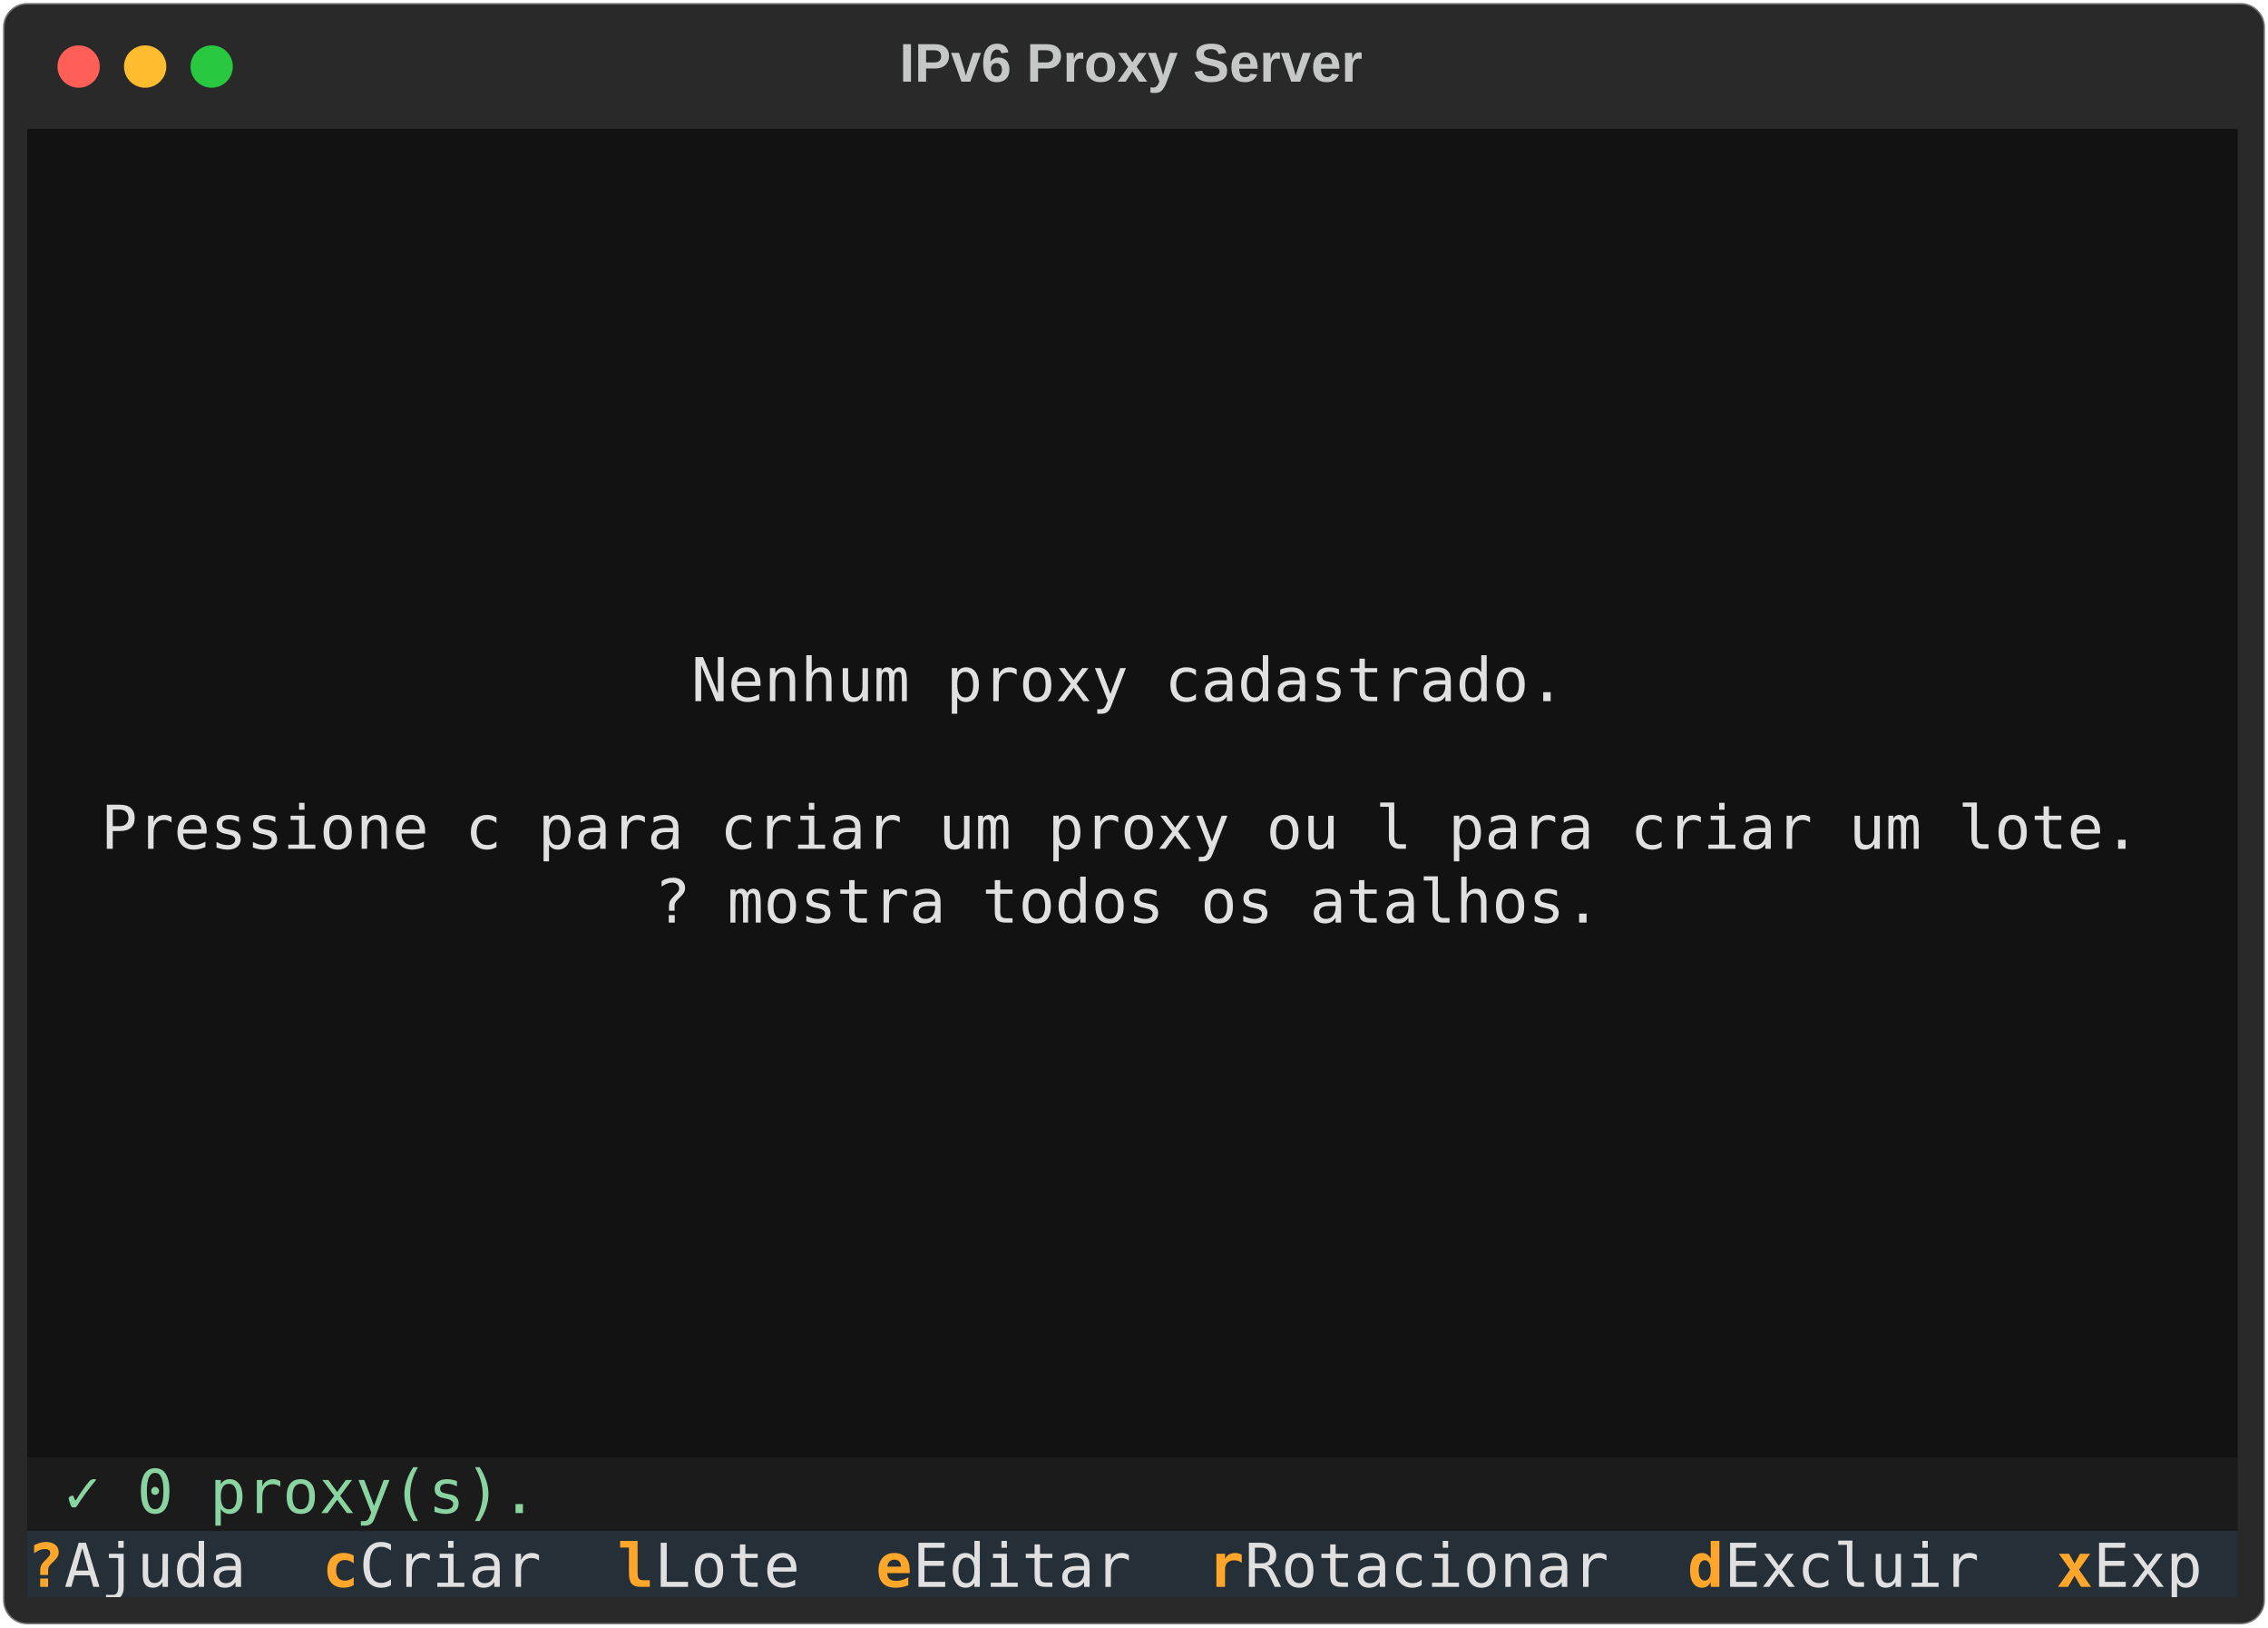
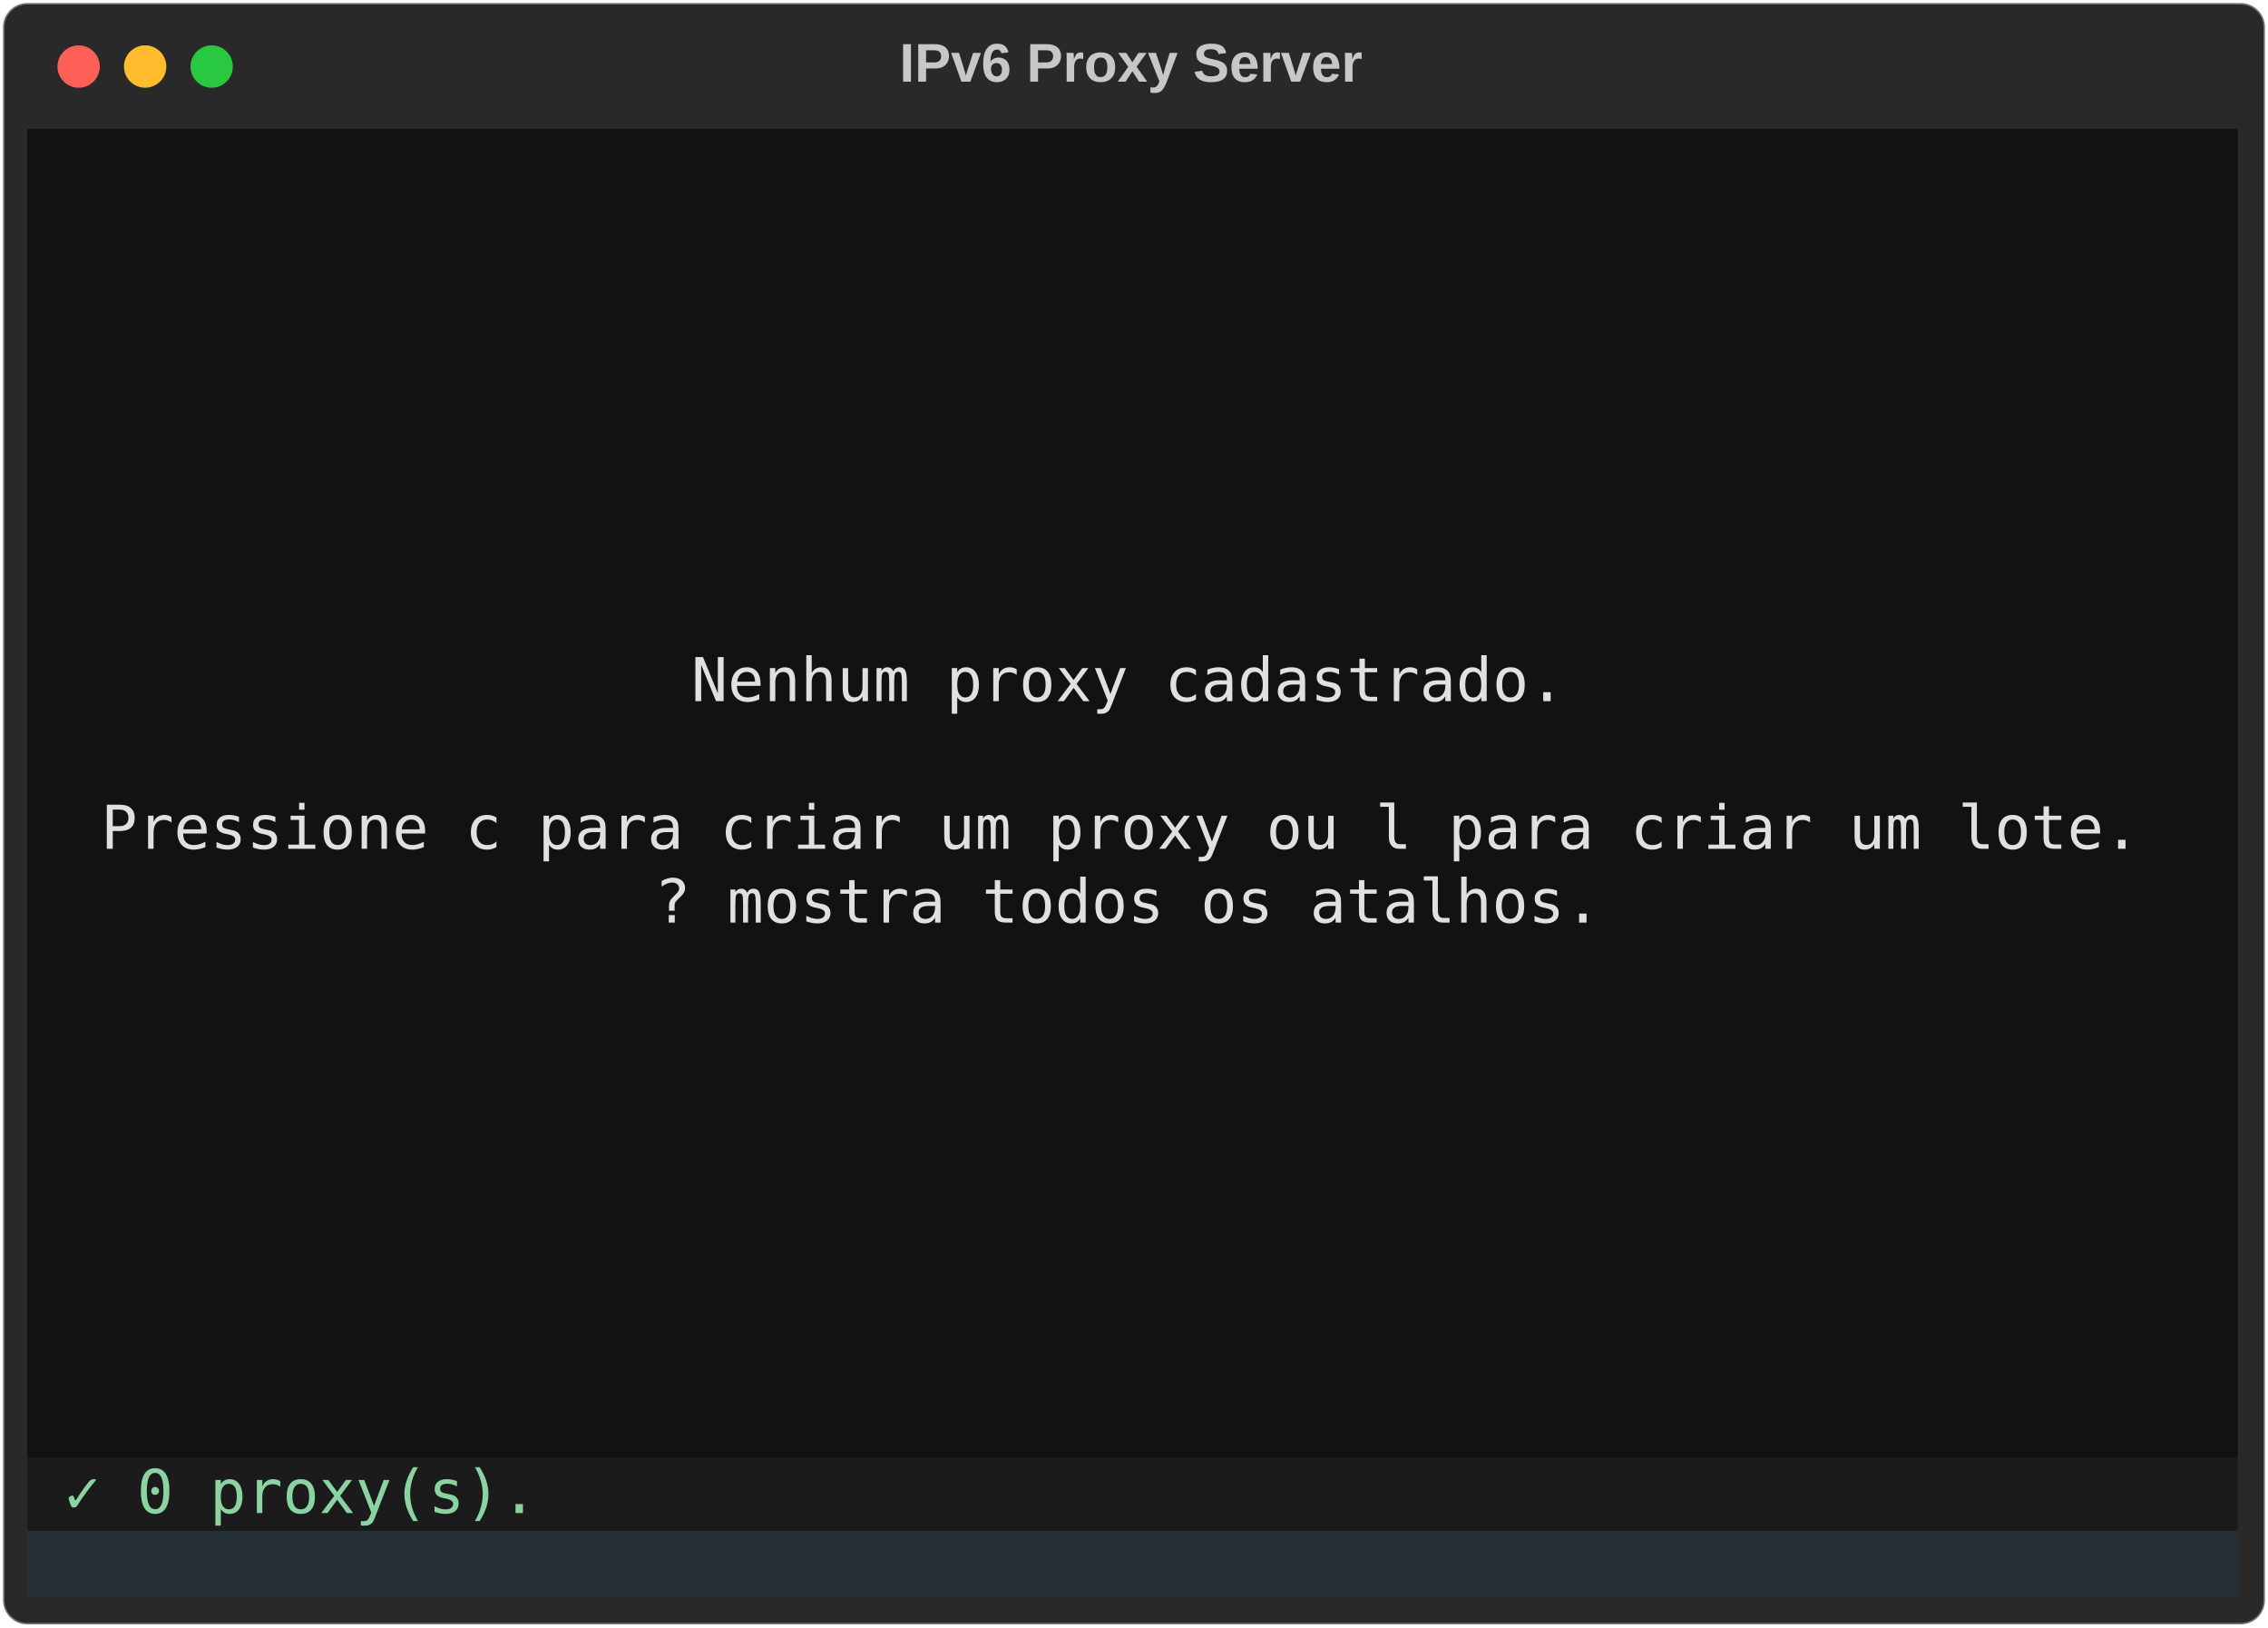
<svg xmlns="http://www.w3.org/2000/svg" class="rich-terminal" viewBox="0 0 750 538.0">
  <style>

    @font-face {
        font-family: "Fira Code";
        src: local("FiraCode-Regular"),
                url("https://cdnjs.cloudflare.com/ajax/libs/firacode/6.2.0/woff2/FiraCode-Regular.woff2") format("woff2"),
                url("https://cdnjs.cloudflare.com/ajax/libs/firacode/6.2.0/woff/FiraCode-Regular.woff") format("woff");
        font-style: normal;
        font-weight: 400;
    }
    @font-face {
        font-family: "Fira Code";
        src: local("FiraCode-Bold"),
                url("https://cdnjs.cloudflare.com/ajax/libs/firacode/6.2.0/woff2/FiraCode-Bold.woff2") format("woff2"),
                url("https://cdnjs.cloudflare.com/ajax/libs/firacode/6.2.0/woff/FiraCode-Bold.woff") format("woff");
        font-style: bold;
        font-weight: 700;
    }

-     .terminal-813635700-matrix {
+     .terminal-520411852-matrix {
        font-family: Fira Code, monospace;
        font-size: 20px;
        line-height: 24.4px;
        font-variant-east-asian: full-width;
    }

-     .terminal-813635700-title {
+     .terminal-520411852-title {
        font-size: 18px;
        font-weight: bold;
        font-family: arial;
    }

-     .terminal-813635700-r1 { fill: #c5c8c6 }
- .terminal-813635700-r2 { fill: #e0e0e0 }
- .terminal-813635700-r3 { fill: #8ad4a1 }
- .terminal-813635700-r4 { fill: #ffa62b;font-weight: bold }
+     .terminal-520411852-r1 { fill: #c5c8c6 }
+ .terminal-520411852-r2 { fill: #e0e0e0 }
+ .terminal-520411852-r3 { fill: #8ad4a1 }
    </style>
  <defs>
-     <clipPath id="terminal-813635700-clip-terminal">
+     <clipPath id="terminal-520411852-clip-terminal">
      <rect x="0" y="0" width="731.0" height="487.0" />
    </clipPath>
-     <clipPath id="terminal-813635700-line-0">
+     <clipPath id="terminal-520411852-line-0">
      <rect x="0" y="1.5" width="732" height="24.65" />
    </clipPath>
-     <clipPath id="terminal-813635700-line-1">
+     <clipPath id="terminal-520411852-line-1">
      <rect x="0" y="25.9" width="732" height="24.65" />
    </clipPath>
-     <clipPath id="terminal-813635700-line-2">
+     <clipPath id="terminal-520411852-line-2">
      <rect x="0" y="50.3" width="732" height="24.65" />
    </clipPath>
-     <clipPath id="terminal-813635700-line-3">
+     <clipPath id="terminal-520411852-line-3">
      <rect x="0" y="74.7" width="732" height="24.65" />
    </clipPath>
-     <clipPath id="terminal-813635700-line-4">
+     <clipPath id="terminal-520411852-line-4">
      <rect x="0" y="99.1" width="732" height="24.65" />
    </clipPath>
-     <clipPath id="terminal-813635700-line-5">
+     <clipPath id="terminal-520411852-line-5">
      <rect x="0" y="123.5" width="732" height="24.65" />
    </clipPath>
-     <clipPath id="terminal-813635700-line-6">
+     <clipPath id="terminal-520411852-line-6">
      <rect x="0" y="147.9" width="732" height="24.65" />
    </clipPath>
-     <clipPath id="terminal-813635700-line-7">
+     <clipPath id="terminal-520411852-line-7">
      <rect x="0" y="172.3" width="732" height="24.65" />
    </clipPath>
-     <clipPath id="terminal-813635700-line-8">
+     <clipPath id="terminal-520411852-line-8">
      <rect x="0" y="196.7" width="732" height="24.65" />
    </clipPath>
-     <clipPath id="terminal-813635700-line-9">
+     <clipPath id="terminal-520411852-line-9">
      <rect x="0" y="221.1" width="732" height="24.65" />
    </clipPath>
-     <clipPath id="terminal-813635700-line-10">
+     <clipPath id="terminal-520411852-line-10">
      <rect x="0" y="245.5" width="732" height="24.65" />
    </clipPath>
-     <clipPath id="terminal-813635700-line-11">
+     <clipPath id="terminal-520411852-line-11">
      <rect x="0" y="269.9" width="732" height="24.65" />
    </clipPath>
-     <clipPath id="terminal-813635700-line-12">
+     <clipPath id="terminal-520411852-line-12">
      <rect x="0" y="294.3" width="732" height="24.65" />
    </clipPath>
-     <clipPath id="terminal-813635700-line-13">
+     <clipPath id="terminal-520411852-line-13">
      <rect x="0" y="318.7" width="732" height="24.65" />
    </clipPath>
-     <clipPath id="terminal-813635700-line-14">
+     <clipPath id="terminal-520411852-line-14">
      <rect x="0" y="343.1" width="732" height="24.65" />
    </clipPath>
-     <clipPath id="terminal-813635700-line-15">
+     <clipPath id="terminal-520411852-line-15">
      <rect x="0" y="367.5" width="732" height="24.65" />
    </clipPath>
-     <clipPath id="terminal-813635700-line-16">
+     <clipPath id="terminal-520411852-line-16">
      <rect x="0" y="391.9" width="732" height="24.65" />
    </clipPath>
-     <clipPath id="terminal-813635700-line-17">
+     <clipPath id="terminal-520411852-line-17">
      <rect x="0" y="416.3" width="732" height="24.65" />
    </clipPath>
-     <clipPath id="terminal-813635700-line-18">
+     <clipPath id="terminal-520411852-line-18">
      <rect x="0" y="440.7" width="732" height="24.65" />
    </clipPath>
  </defs>
  <rect fill="#292929" stroke="rgba(255,255,255,0.35)" stroke-width="1" x="1" y="1" width="748" height="536" rx="8" />
-   <text class="terminal-813635700-title" fill="#c5c8c6" text-anchor="middle" x="374" y="27">IPv6 Proxy Server</text>
+   <text class="terminal-520411852-title" fill="#c5c8c6" text-anchor="middle" x="374" y="27">IPv6 Proxy Server</text>
  <g transform="translate(26,22)">
    <circle cx="0" cy="0" r="7" fill="#ff5f57" />
    <circle cx="22" cy="0" r="7" fill="#febc2e" />
    <circle cx="44" cy="0" r="7" fill="#28c840" />
  </g>
-   <g transform="translate(9, 41)" clip-path="url(#terminal-813635700-clip-terminal)">
+   <g transform="translate(9, 41)" clip-path="url(#terminal-520411852-clip-terminal)">
    <rect fill="#121212" x="0" y="1.5" width="732" height="24.65" shape-rendering="crispEdges" />
    <rect fill="#121212" x="0" y="25.9" width="24.4" height="24.65" shape-rendering="crispEdges" />
    <rect fill="#121212" x="24.4" y="25.9" width="683.2" height="24.65" shape-rendering="crispEdges" />
    <rect fill="#121212" x="707.6" y="25.9" width="24.4" height="24.65" shape-rendering="crispEdges" />
    <rect fill="#121212" x="0" y="50.3" width="24.4" height="24.65" shape-rendering="crispEdges" />
    <rect fill="#121212" x="24.4" y="50.3" width="683.2" height="24.65" shape-rendering="crispEdges" />
    <rect fill="#121212" x="707.6" y="50.3" width="24.4" height="24.65" shape-rendering="crispEdges" />
    <rect fill="#121212" x="0" y="74.7" width="24.4" height="24.65" shape-rendering="crispEdges" />
    <rect fill="#121212" x="24.4" y="74.7" width="683.2" height="24.65" shape-rendering="crispEdges" />
    <rect fill="#121212" x="707.6" y="74.7" width="24.4" height="24.65" shape-rendering="crispEdges" />
    <rect fill="#121212" x="0" y="99.1" width="24.4" height="24.65" shape-rendering="crispEdges" />
    <rect fill="#121212" x="24.4" y="99.1" width="683.2" height="24.65" shape-rendering="crispEdges" />
    <rect fill="#121212" x="707.6" y="99.1" width="24.4" height="24.65" shape-rendering="crispEdges" />
    <rect fill="#121212" x="0" y="123.5" width="24.4" height="24.65" shape-rendering="crispEdges" />
    <rect fill="#121212" x="24.4" y="123.5" width="683.2" height="24.65" shape-rendering="crispEdges" />
    <rect fill="#121212" x="707.6" y="123.5" width="24.4" height="24.65" shape-rendering="crispEdges" />
    <rect fill="#121212" x="0" y="147.9" width="24.4" height="24.65" shape-rendering="crispEdges" />
    <rect fill="#121212" x="24.4" y="147.9" width="683.2" height="24.65" shape-rendering="crispEdges" />
    <rect fill="#121212" x="707.6" y="147.9" width="24.4" height="24.65" shape-rendering="crispEdges" />
    <rect fill="#121212" x="0" y="172.3" width="24.4" height="24.65" shape-rendering="crispEdges" />
    <rect fill="#121212" x="24.4" y="172.3" width="195.2" height="24.65" shape-rendering="crispEdges" />
    <rect fill="#121212" x="219.6" y="172.3" width="292.8" height="24.65" shape-rendering="crispEdges" />
    <rect fill="#121212" x="512.4" y="172.3" width="195.2" height="24.65" shape-rendering="crispEdges" />
    <rect fill="#121212" x="707.6" y="172.3" width="24.4" height="24.65" shape-rendering="crispEdges" />
    <rect fill="#121212" x="0" y="196.7" width="24.4" height="24.65" shape-rendering="crispEdges" />
    <rect fill="#121212" x="24.4" y="196.7" width="341.6" height="24.65" shape-rendering="crispEdges" />
    <rect fill="#121212" x="366" y="196.7" width="0" height="24.65" shape-rendering="crispEdges" />
    <rect fill="#121212" x="366" y="196.7" width="341.6" height="24.65" shape-rendering="crispEdges" />
    <rect fill="#121212" x="707.6" y="196.7" width="24.4" height="24.65" shape-rendering="crispEdges" />
    <rect fill="#121212" x="0" y="221.1" width="24.4" height="24.65" shape-rendering="crispEdges" />
    <rect fill="#121212" x="24.4" y="221.1" width="683.2" height="24.65" shape-rendering="crispEdges" />
    <rect fill="#121212" x="707.6" y="221.1" width="24.4" height="24.65" shape-rendering="crispEdges" />
    <rect fill="#121212" x="0" y="245.5" width="24.4" height="24.65" shape-rendering="crispEdges" />
    <rect fill="#121212" x="24.4" y="245.5" width="183" height="24.65" shape-rendering="crispEdges" />
    <rect fill="#121212" x="207.4" y="245.5" width="317.2" height="24.65" shape-rendering="crispEdges" />
    <rect fill="#121212" x="524.6" y="245.5" width="183" height="24.65" shape-rendering="crispEdges" />
    <rect fill="#121212" x="707.6" y="245.5" width="24.4" height="24.65" shape-rendering="crispEdges" />
    <rect fill="#121212" x="0" y="269.9" width="24.4" height="24.65" shape-rendering="crispEdges" />
    <rect fill="#121212" x="24.4" y="269.9" width="683.2" height="24.65" shape-rendering="crispEdges" />
    <rect fill="#121212" x="707.6" y="269.9" width="24.4" height="24.65" shape-rendering="crispEdges" />
    <rect fill="#121212" x="0" y="294.3" width="24.4" height="24.65" shape-rendering="crispEdges" />
    <rect fill="#121212" x="24.4" y="294.3" width="683.2" height="24.65" shape-rendering="crispEdges" />
    <rect fill="#121212" x="707.6" y="294.3" width="24.4" height="24.65" shape-rendering="crispEdges" />
    <rect fill="#121212" x="0" y="318.7" width="24.4" height="24.65" shape-rendering="crispEdges" />
    <rect fill="#121212" x="24.4" y="318.7" width="683.2" height="24.65" shape-rendering="crispEdges" />
    <rect fill="#121212" x="707.6" y="318.7" width="24.4" height="24.65" shape-rendering="crispEdges" />
    <rect fill="#121212" x="0" y="343.1" width="24.4" height="24.65" shape-rendering="crispEdges" />
    <rect fill="#121212" x="24.4" y="343.1" width="683.2" height="24.65" shape-rendering="crispEdges" />
    <rect fill="#121212" x="707.6" y="343.1" width="24.4" height="24.65" shape-rendering="crispEdges" />
    <rect fill="#121212" x="0" y="367.5" width="24.4" height="24.65" shape-rendering="crispEdges" />
    <rect fill="#121212" x="24.4" y="367.5" width="683.2" height="24.65" shape-rendering="crispEdges" />
    <rect fill="#121212" x="707.6" y="367.5" width="24.4" height="24.65" shape-rendering="crispEdges" />
    <rect fill="#121212" x="0" y="391.9" width="24.4" height="24.65" shape-rendering="crispEdges" />
    <rect fill="#121212" x="24.4" y="391.9" width="683.2" height="24.65" shape-rendering="crispEdges" />
    <rect fill="#121212" x="707.6" y="391.9" width="24.4" height="24.65" shape-rendering="crispEdges" />
    <rect fill="#121212" x="0" y="416.3" width="732" height="24.65" shape-rendering="crispEdges" />
    <rect fill="#1b1b1b" x="0" y="440.7" width="12.2" height="24.65" shape-rendering="crispEdges" />
    <rect fill="#1b1b1b" x="12.2" y="440.7" width="158.6" height="24.65" shape-rendering="crispEdges" />
    <rect fill="#1b1b1b" x="170.8" y="440.7" width="549" height="24.65" shape-rendering="crispEdges" />
    <rect fill="#1b1b1b" x="719.8" y="440.7" width="12.2" height="24.65" shape-rendering="crispEdges" />
-     <rect fill="#242f38" x="0" y="465.1" width="12.2" height="24.65" shape-rendering="crispEdges" />
-     <rect fill="#242f38" x="12.2" y="465.1" width="73.2" height="24.65" shape-rendering="crispEdges" />
+     <rect fill="#242f38" x="0" y="465.1" width="85.4" height="24.65" shape-rendering="crispEdges" />
    <rect fill="#242f38" x="85.4" y="465.1" width="12.2" height="24.65" shape-rendering="crispEdges" />
-     <rect fill="#242f38" x="97.6" y="465.1" width="12.2" height="24.65" shape-rendering="crispEdges" />
-     <rect fill="#242f38" x="109.8" y="465.1" width="73.2" height="24.65" shape-rendering="crispEdges" />
+     <rect fill="#242f38" x="97.6" y="465.1" width="85.4" height="24.65" shape-rendering="crispEdges" />
    <rect fill="#242f38" x="183" y="465.1" width="12.2" height="24.65" shape-rendering="crispEdges" />
-     <rect fill="#242f38" x="195.2" y="465.1" width="12.2" height="24.65" shape-rendering="crispEdges" />
-     <rect fill="#242f38" x="207.4" y="465.1" width="61" height="24.65" shape-rendering="crispEdges" />
+     <rect fill="#242f38" x="195.2" y="465.1" width="73.2" height="24.65" shape-rendering="crispEdges" />
    <rect fill="#242f38" x="268.4" y="465.1" width="12.2" height="24.65" shape-rendering="crispEdges" />
-     <rect fill="#242f38" x="280.6" y="465.1" width="12.2" height="24.65" shape-rendering="crispEdges" />
-     <rect fill="#242f38" x="292.8" y="465.1" width="85.4" height="24.65" shape-rendering="crispEdges" />
+     <rect fill="#242f38" x="280.6" y="465.1" width="97.6" height="24.65" shape-rendering="crispEdges" />
    <rect fill="#242f38" x="378.2" y="465.1" width="12.2" height="24.65" shape-rendering="crispEdges" />
-     <rect fill="#242f38" x="390.4" y="465.1" width="12.2" height="24.65" shape-rendering="crispEdges" />
-     <rect fill="#242f38" x="402.6" y="465.1" width="134.2" height="24.65" shape-rendering="crispEdges" />
+     <rect fill="#242f38" x="390.4" y="465.1" width="146.4" height="24.65" shape-rendering="crispEdges" />
    <rect fill="#242f38" x="536.8" y="465.1" width="12.2" height="24.65" shape-rendering="crispEdges" />
-     <rect fill="#242f38" x="549" y="465.1" width="12.2" height="24.65" shape-rendering="crispEdges" />
-     <rect fill="#242f38" x="561.2" y="465.1" width="97.6" height="24.65" shape-rendering="crispEdges" />
+     <rect fill="#242f38" x="549" y="465.1" width="109.8" height="24.65" shape-rendering="crispEdges" />
    <rect fill="#242f38" x="658.8" y="465.1" width="12.2" height="24.65" shape-rendering="crispEdges" />
-     <rect fill="#242f38" x="671" y="465.1" width="12.2" height="24.65" shape-rendering="crispEdges" />
-     <rect fill="#242f38" x="683.2" y="465.1" width="48.8" height="24.65" shape-rendering="crispEdges" />
-     <g class="terminal-813635700-matrix">
-       <text class="terminal-813635700-r1" x="732" y="20" textLength="12.2" clip-path="url(#terminal-813635700-line-0)">
- </text>
-       <text class="terminal-813635700-r1" x="732" y="44.4" textLength="12.2" clip-path="url(#terminal-813635700-line-1)">
- </text>
-       <text class="terminal-813635700-r1" x="732" y="68.8" textLength="12.2" clip-path="url(#terminal-813635700-line-2)">
- </text>
-       <text class="terminal-813635700-r1" x="732" y="93.2" textLength="12.2" clip-path="url(#terminal-813635700-line-3)">
- </text>
-       <text class="terminal-813635700-r1" x="732" y="117.6" textLength="12.2" clip-path="url(#terminal-813635700-line-4)">
- </text>
-       <text class="terminal-813635700-r1" x="732" y="142" textLength="12.2" clip-path="url(#terminal-813635700-line-5)">
- </text>
-       <text class="terminal-813635700-r1" x="732" y="166.4" textLength="12.2" clip-path="url(#terminal-813635700-line-6)">
- </text>
-       <text class="terminal-813635700-r2" x="219.6" y="190.8" textLength="292.8" clip-path="url(#terminal-813635700-line-7)">Nenhum proxy cadastrado.</text>
-       <text class="terminal-813635700-r1" x="732" y="190.8" textLength="12.2" clip-path="url(#terminal-813635700-line-7)">
- </text>
-       <text class="terminal-813635700-r1" x="732" y="215.2" textLength="12.2" clip-path="url(#terminal-813635700-line-8)">
- </text>
-       <text class="terminal-813635700-r2" x="24.4" y="239.6" textLength="683.2" clip-path="url(#terminal-813635700-line-9)">Pressione c para criar um proxy ou l para criar um lote.</text>
-       <text class="terminal-813635700-r1" x="732" y="239.6" textLength="12.2" clip-path="url(#terminal-813635700-line-9)">
- </text>
-       <text class="terminal-813635700-r2" x="207.4" y="264" textLength="317.2" clip-path="url(#terminal-813635700-line-10)">? mostra todos os atalhos.</text>
-       <text class="terminal-813635700-r1" x="732" y="264" textLength="12.2" clip-path="url(#terminal-813635700-line-10)">
- </text>
-       <text class="terminal-813635700-r1" x="732" y="288.4" textLength="12.2" clip-path="url(#terminal-813635700-line-11)">
- </text>
-       <text class="terminal-813635700-r1" x="732" y="312.8" textLength="12.2" clip-path="url(#terminal-813635700-line-12)">
- </text>
-       <text class="terminal-813635700-r1" x="732" y="337.2" textLength="12.2" clip-path="url(#terminal-813635700-line-13)">
- </text>
-       <text class="terminal-813635700-r1" x="732" y="361.6" textLength="12.2" clip-path="url(#terminal-813635700-line-14)">
- </text>
-       <text class="terminal-813635700-r1" x="732" y="386" textLength="12.2" clip-path="url(#terminal-813635700-line-15)">
- </text>
-       <text class="terminal-813635700-r1" x="732" y="410.4" textLength="12.2" clip-path="url(#terminal-813635700-line-16)">
- </text>
-       <text class="terminal-813635700-r1" x="732" y="434.8" textLength="12.2" clip-path="url(#terminal-813635700-line-17)">
- </text>
-       <text class="terminal-813635700-r3" x="12.2" y="459.2" textLength="158.6" clip-path="url(#terminal-813635700-line-18)">✓ 0 proxy(s).</text>
-       <text class="terminal-813635700-r1" x="732" y="459.2" textLength="12.2" clip-path="url(#terminal-813635700-line-18)">
- </text>
-       <text class="terminal-813635700-r4" x="0" y="483.6" textLength="12.2" clip-path="url(#terminal-813635700-line-19)">?</text>
-       <text class="terminal-813635700-r2" x="12.2" y="483.6" textLength="73.2" clip-path="url(#terminal-813635700-line-19)"> Ajuda</text>
-       <text class="terminal-813635700-r4" x="97.6" y="483.6" textLength="12.2" clip-path="url(#terminal-813635700-line-19)">c</text>
-       <text class="terminal-813635700-r2" x="109.8" y="483.6" textLength="73.2" clip-path="url(#terminal-813635700-line-19)"> Criar</text>
-       <text class="terminal-813635700-r4" x="195.2" y="483.6" textLength="12.2" clip-path="url(#terminal-813635700-line-19)">l</text>
-       <text class="terminal-813635700-r2" x="207.4" y="483.6" textLength="61" clip-path="url(#terminal-813635700-line-19)"> Lote</text>
-       <text class="terminal-813635700-r4" x="280.6" y="483.6" textLength="12.2" clip-path="url(#terminal-813635700-line-19)">e</text>
-       <text class="terminal-813635700-r2" x="292.8" y="483.6" textLength="85.4" clip-path="url(#terminal-813635700-line-19)"> Editar</text>
-       <text class="terminal-813635700-r4" x="390.4" y="483.6" textLength="12.2" clip-path="url(#terminal-813635700-line-19)">r</text>
-       <text class="terminal-813635700-r2" x="402.6" y="483.6" textLength="134.2" clip-path="url(#terminal-813635700-line-19)"> Rotacionar</text>
-       <text class="terminal-813635700-r4" x="549" y="483.6" textLength="12.2" clip-path="url(#terminal-813635700-line-19)">d</text>
-       <text class="terminal-813635700-r2" x="561.2" y="483.6" textLength="97.6" clip-path="url(#terminal-813635700-line-19)"> Excluir</text>
-       <text class="terminal-813635700-r4" x="671" y="483.6" textLength="12.2" clip-path="url(#terminal-813635700-line-19)">x</text>
-       <text class="terminal-813635700-r2" x="683.2" y="483.6" textLength="48.8" clip-path="url(#terminal-813635700-line-19)"> Exp</text>
+     <rect fill="#242f38" x="671" y="465.1" width="61" height="24.65" shape-rendering="crispEdges" />
+     <g class="terminal-520411852-matrix">
+       <text class="terminal-520411852-r1" x="732" y="20" textLength="12.2" clip-path="url(#terminal-520411852-line-0)">
+ </text>
+       <text class="terminal-520411852-r1" x="732" y="44.4" textLength="12.2" clip-path="url(#terminal-520411852-line-1)">
+ </text>
+       <text class="terminal-520411852-r1" x="732" y="68.8" textLength="12.2" clip-path="url(#terminal-520411852-line-2)">
+ </text>
+       <text class="terminal-520411852-r1" x="732" y="93.2" textLength="12.2" clip-path="url(#terminal-520411852-line-3)">
+ </text>
+       <text class="terminal-520411852-r1" x="732" y="117.6" textLength="12.2" clip-path="url(#terminal-520411852-line-4)">
+ </text>
+       <text class="terminal-520411852-r1" x="732" y="142" textLength="12.2" clip-path="url(#terminal-520411852-line-5)">
+ </text>
+       <text class="terminal-520411852-r1" x="732" y="166.4" textLength="12.2" clip-path="url(#terminal-520411852-line-6)">
+ </text>
+       <text class="terminal-520411852-r2" x="219.6" y="190.8" textLength="292.8" clip-path="url(#terminal-520411852-line-7)">Nenhum proxy cadastrado.</text>
+       <text class="terminal-520411852-r1" x="732" y="190.8" textLength="12.2" clip-path="url(#terminal-520411852-line-7)">
+ </text>
+       <text class="terminal-520411852-r1" x="732" y="215.2" textLength="12.2" clip-path="url(#terminal-520411852-line-8)">
+ </text>
+       <text class="terminal-520411852-r2" x="24.4" y="239.6" textLength="683.2" clip-path="url(#terminal-520411852-line-9)">Pressione c para criar um proxy ou l para criar um lote.</text>
+       <text class="terminal-520411852-r1" x="732" y="239.6" textLength="12.2" clip-path="url(#terminal-520411852-line-9)">
+ </text>
+       <text class="terminal-520411852-r2" x="207.4" y="264" textLength="317.2" clip-path="url(#terminal-520411852-line-10)">? mostra todos os atalhos.</text>
+       <text class="terminal-520411852-r1" x="732" y="264" textLength="12.2" clip-path="url(#terminal-520411852-line-10)">
+ </text>
+       <text class="terminal-520411852-r1" x="732" y="288.4" textLength="12.2" clip-path="url(#terminal-520411852-line-11)">
+ </text>
+       <text class="terminal-520411852-r1" x="732" y="312.8" textLength="12.2" clip-path="url(#terminal-520411852-line-12)">
+ </text>
+       <text class="terminal-520411852-r1" x="732" y="337.2" textLength="12.2" clip-path="url(#terminal-520411852-line-13)">
+ </text>
+       <text class="terminal-520411852-r1" x="732" y="361.6" textLength="12.2" clip-path="url(#terminal-520411852-line-14)">
+ </text>
+       <text class="terminal-520411852-r1" x="732" y="386" textLength="12.2" clip-path="url(#terminal-520411852-line-15)">
+ </text>
+       <text class="terminal-520411852-r1" x="732" y="410.4" textLength="12.2" clip-path="url(#terminal-520411852-line-16)">
+ </text>
+       <text class="terminal-520411852-r1" x="732" y="434.8" textLength="12.2" clip-path="url(#terminal-520411852-line-17)">
+ </text>
+       <text class="terminal-520411852-r3" x="12.2" y="459.2" textLength="158.6" clip-path="url(#terminal-520411852-line-18)">✓ 0 proxy(s).</text>
+       <text class="terminal-520411852-r1" x="732" y="459.2" textLength="12.2" clip-path="url(#terminal-520411852-line-18)">
+ </text>
    </g>
  </g>
</svg>
